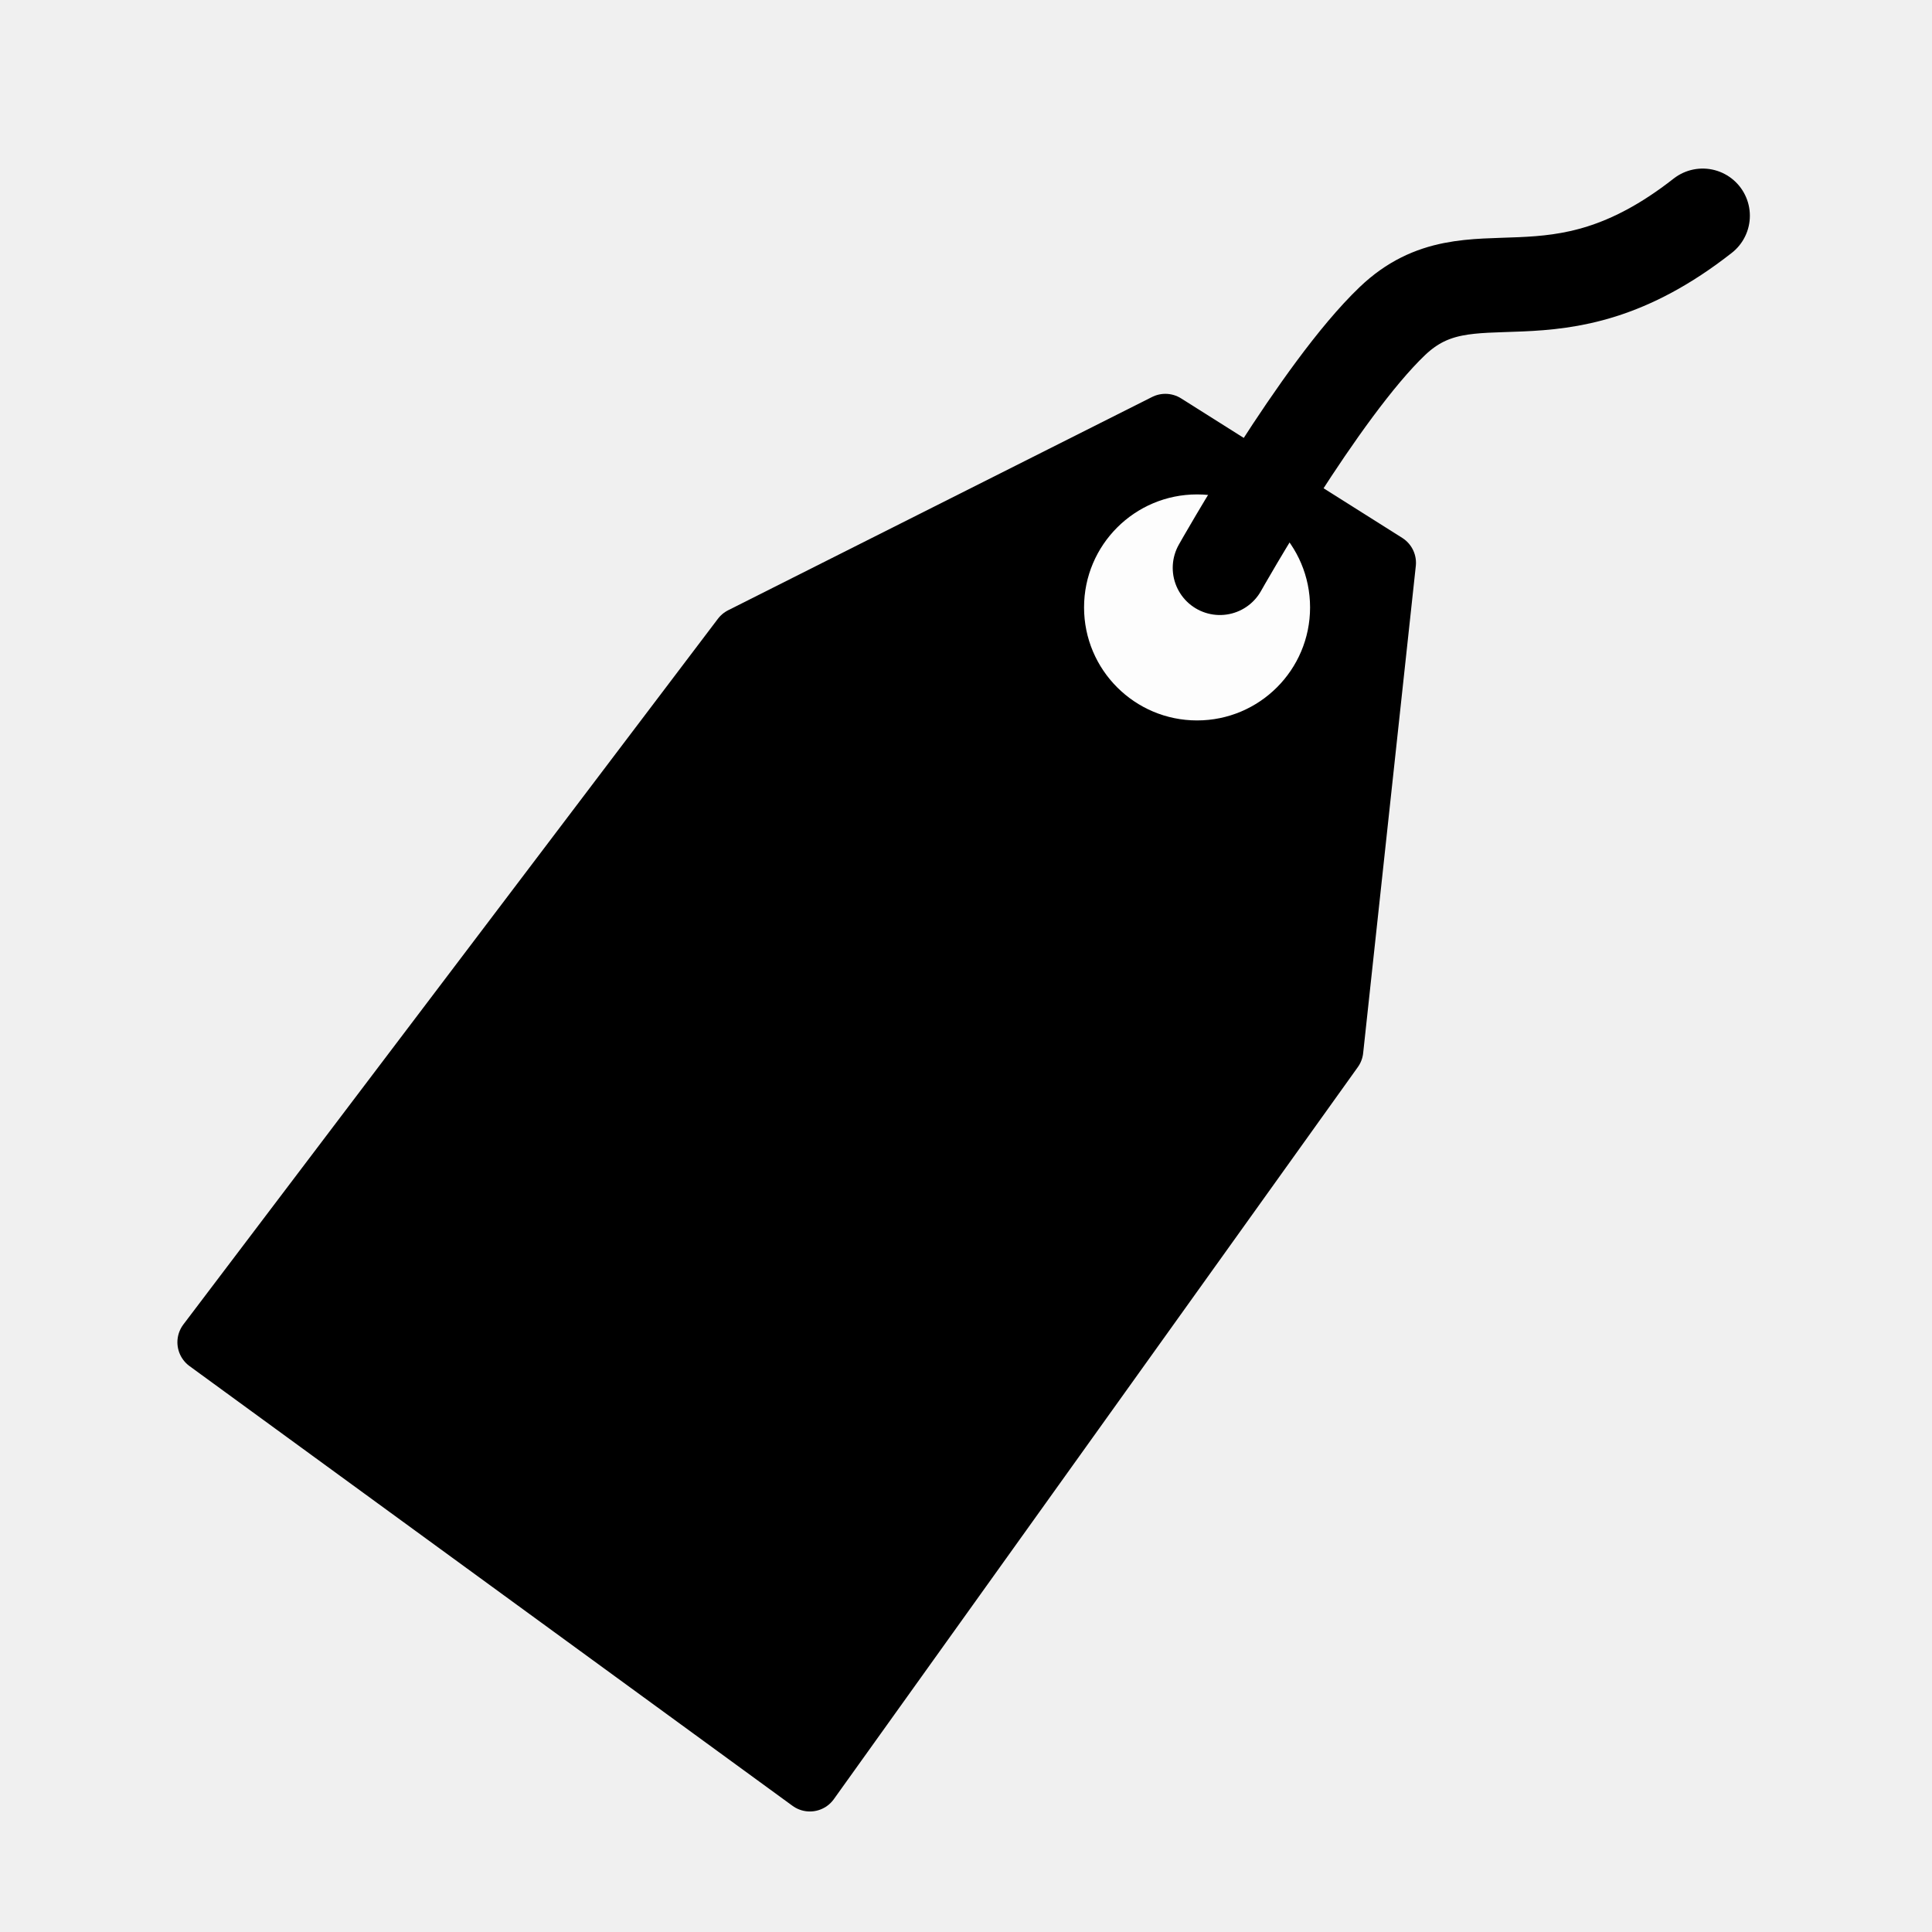
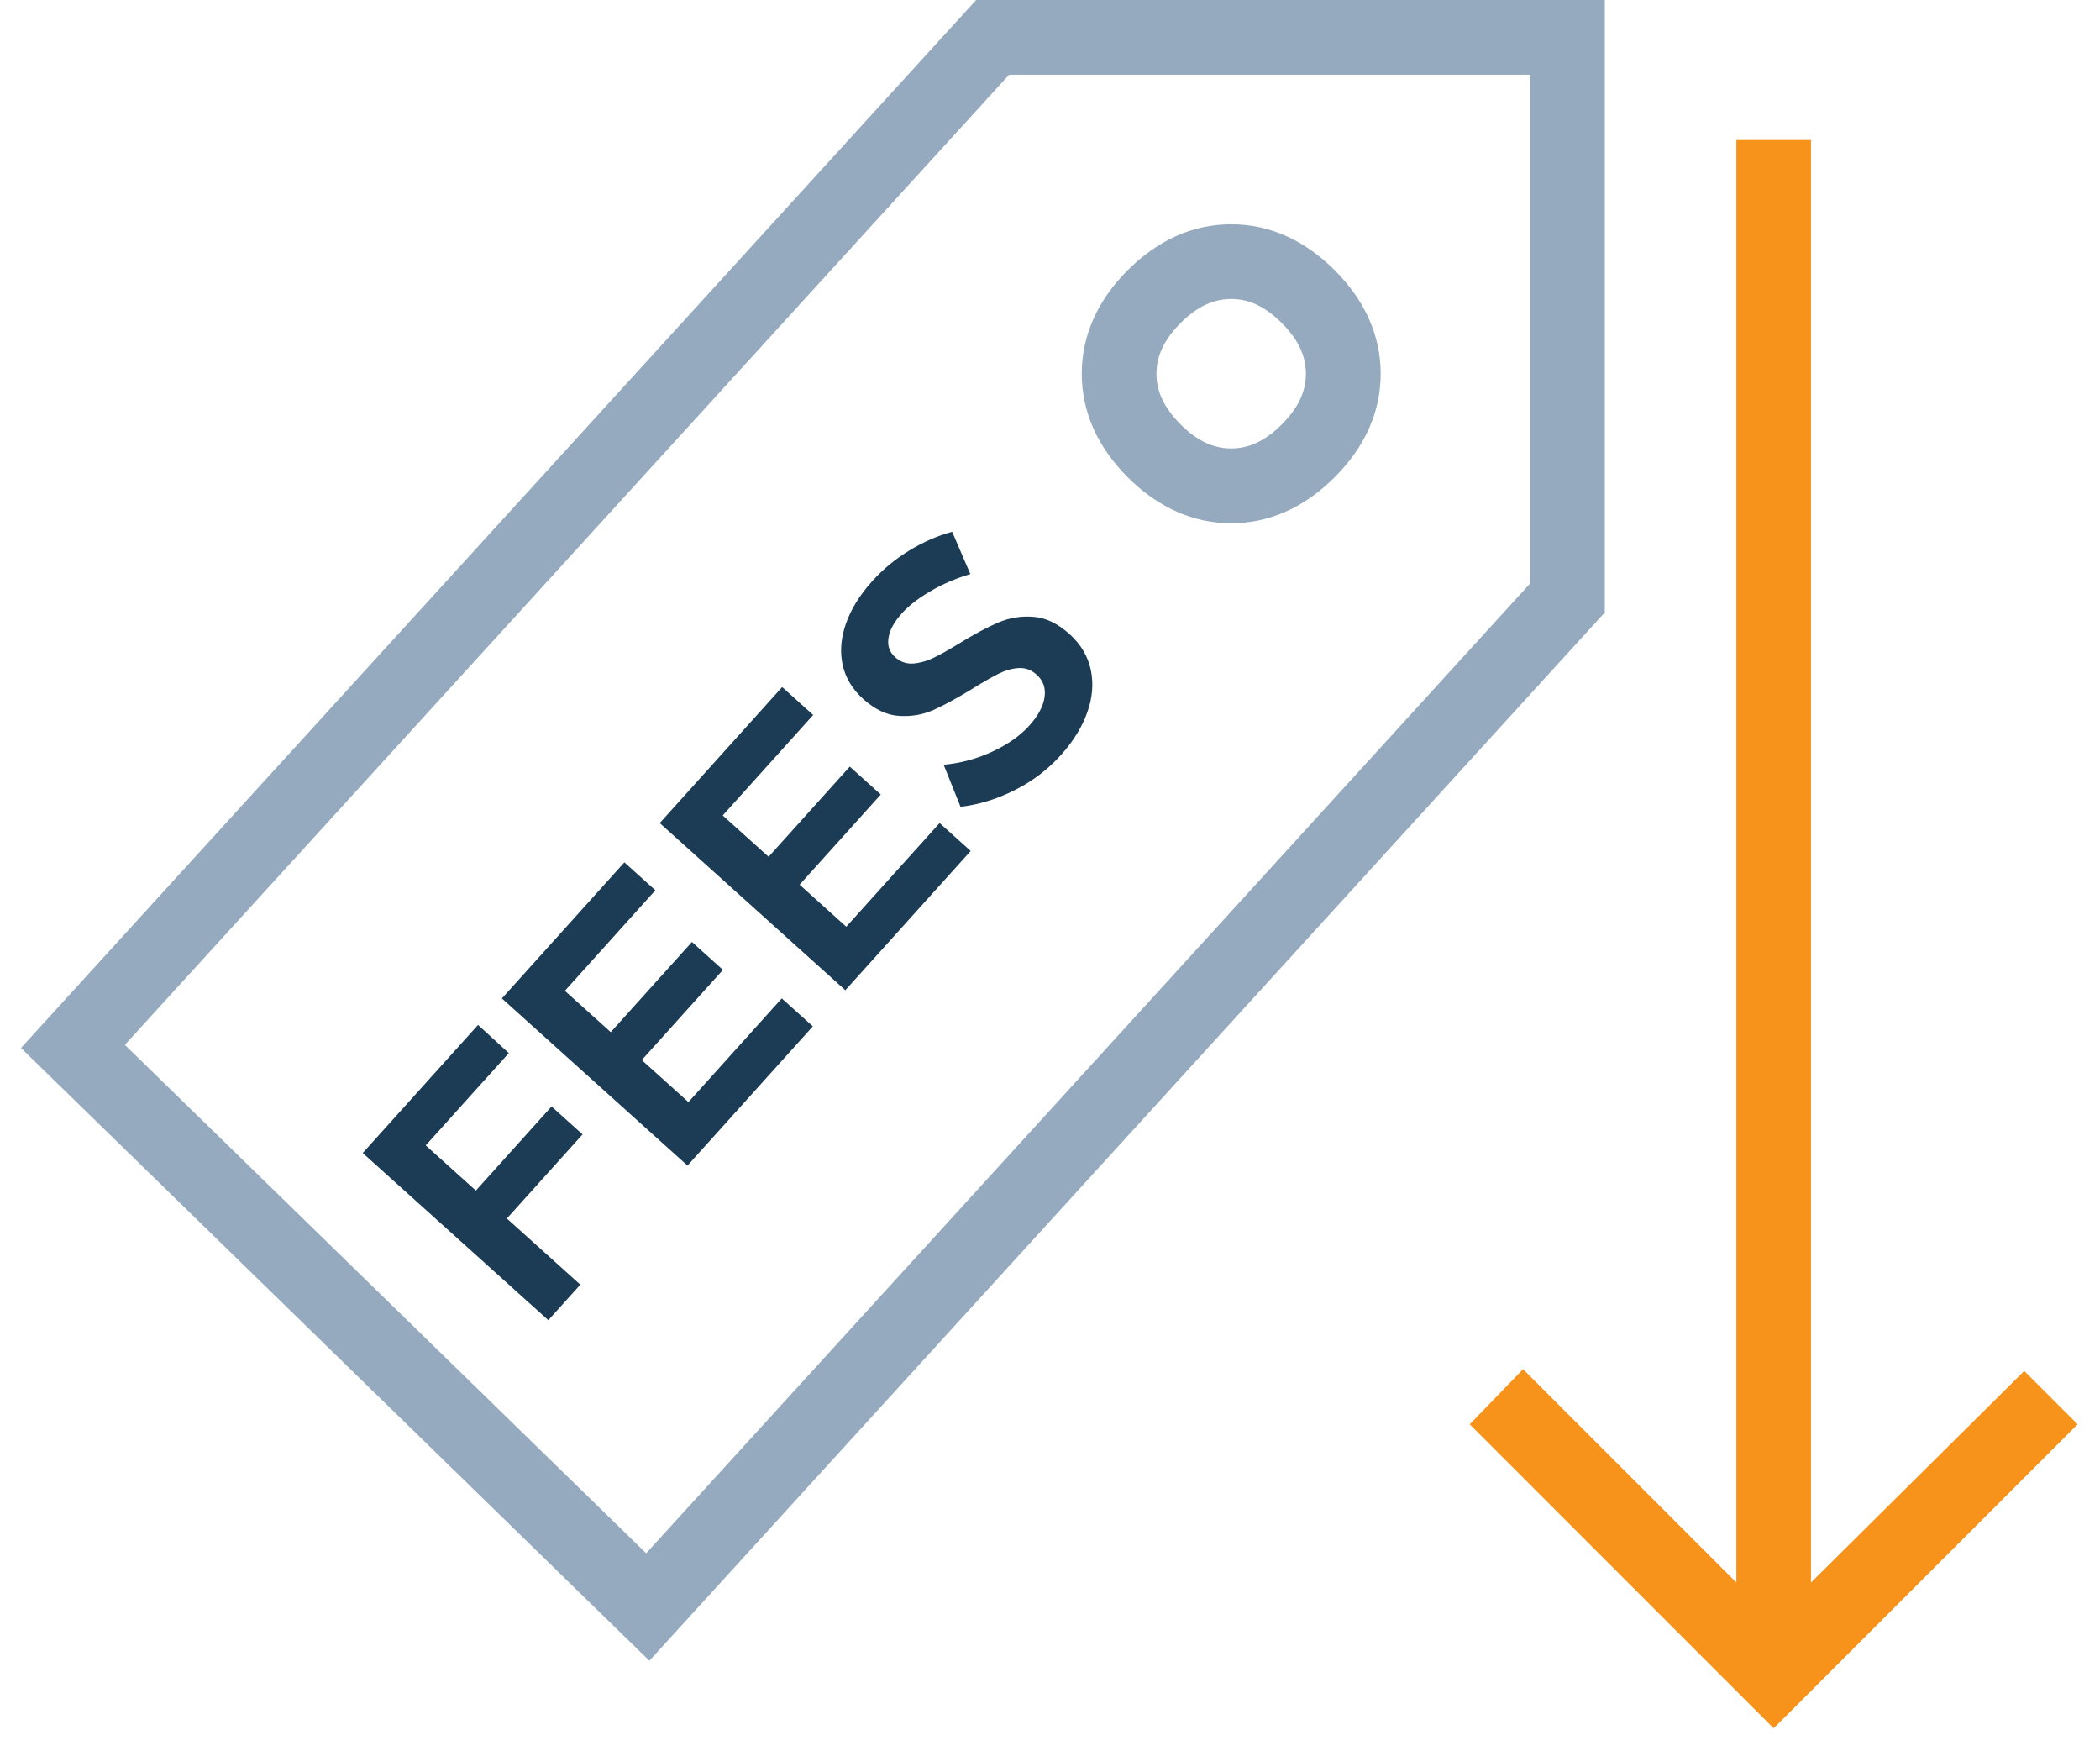
- <svg xmlns="http://www.w3.org/2000/svg" width="48" height="48">
-   <g>
-     <path d="M28.953 10.517l-10.533 5.299-13.28 17.532 14.981 10.925 13.018-18.187 1.308-12.103z" stroke="#000" stroke-width="1.465" stroke-linecap="round" stroke-linejoin="round" />
-     <path d="M20.529 11.243a1.457 1.457 0 1 1-2.914 0 1.457 1.457 0 1 1 2.914 0z" transform="matrix(1.927 0 0 1.927 -7.011 -6.574)" opacity=".99" fill="#fff" />
-     <path d="M30.308 14.108s2.481-4.411 4.286-6.132c1.968-1.877 3.969.316 7.709-2.616" stroke="#000" stroke-width="2.344" stroke-linecap="round" stroke-linejoin="round" fill="none" />
+ <svg xmlns="http://www.w3.org/2000/svg" xmlns:xlink="http://www.w3.org/1999/xlink" width="60" height="50" viewBox="0 0 60 50" version="1.1">
+   <g id="Canvas" transform="matrix(2 0 0 2 -10060 -3638)">
+     <rect x="5030" y="1819" width="30" height="25" fill="#FFFFFF" />
+     <clipPath id="clip-0" clip-rule="evenodd">
+       <path d="M 4815 -244L 6415 -244L 6415 3494L 4815 3494L 4815 -244Z" fill="#FFFFFF" />
+     </clipPath>
+     <g id="19/01/18 Bitcoin.org ver3 Desktop 1200px  " clip-path="url(#clip-0)">
+       <path d="M 4815 -244L 6415 -244L 6415 3494L 4815 3494L 4815 -244Z" fill="#FFFFFF" />
+       <g id="//Content">
+         <g id="Get started with">
+           <g id="features">
+             <g id="3">
+               <g id="icon/low processing">
+                 <g id="icon/low processing">
+                   <g id="ion-android-arrow-forward - Ionicons">
+                     <use xlink:href="#path0_fill" transform="matrix(6.12323e-17 1 -1 6.12323e-17 5059.68 1821)" fill="#F7931A" />
+                   </g>
+                   <g id="ion-ios-pricetag - Ionicons">
+                     <use xlink:href="#path1_fill" transform="translate(5030.3 1819)" fill="#95AABF" />
+                   </g>
+                   <g id="FEES">
+                     <use xlink:href="#path2_fill" transform="matrix(0.669131 -0.743145 0.743145 0.669131 5035.14 1835.43)" fill="#1C3C55" />
+                   </g>
+                 </g>
+               </g>
+             </g>
+           </g>
+         </g>
+       </g>
+     </g>
  </g>
+   <defs>
+     <path id="path0_fill" fill-rule="evenodd" d="M 0 4.875L 0 3.809L 20.602 3.809L 17.58 0.762L 18.342 0L 22.684 4.342L 18.342 8.684L 17.555 7.922L 20.602 4.875L 0 4.875Z" />
+     <path id="path1_fill" fill-rule="evenodd" d="M 22.626 8.747L 22.626 0L 13.645 0L 0 14.967L 8.977 23.719L 22.626 8.747ZM 8.931 22.184L 1.484 14.923L 14.116 1.067L 21.559 1.067L 21.559 8.333L 8.931 22.184ZM 17.289 7.473C 16.74 7.473 16.24 7.245 15.81 6.816C 15.381 6.386 15.154 5.886 15.154 5.338C 15.154 4.789 15.381 4.289 15.81 3.859C 16.24 3.43 16.74 3.203 17.289 3.203C 17.838 3.203 18.337 3.43 18.767 3.859C 19.197 4.289 19.424 4.789 19.424 5.338C 19.424 5.886 19.197 6.386 18.767 6.816C 18.337 7.245 17.838 7.473 17.289 7.473ZM 18.012 6.061C 17.774 6.299 17.541 6.405 17.289 6.405C 17.037 6.405 16.803 6.299 16.565 6.061C 16.328 5.823 16.221 5.589 16.221 5.338C 16.221 5.086 16.328 4.852 16.565 4.614C 16.803 4.376 17.037 4.27 17.289 4.27C 17.541 4.27 17.774 4.376 18.012 4.614C 18.25 4.852 18.356 5.086 18.356 5.338C 18.356 5.589 18.25 5.823 18.012 6.061Z" />
+     <path id="path2_fill" fill-rule="evenodd" d="M 0 0.056L 2.462 0.056L 2.457 0.652L 0.683 0.652L 0.683 1.616L 2.299 1.616L 2.299 2.212L 0.683 2.212L 0.683 3.624L 0 3.624L 0 0.056ZM 2.971 0.056L 5.586 0.056L 5.586 0.652L 3.654 0.652L 3.654 1.534L 5.387 1.534L 5.387 2.13L 3.654 2.13L 3.654 3.027L 5.647 3.027L 5.647 3.624L 2.971 3.624L 2.971 0.056ZM 6.341 0.056L 8.955 0.056L 8.955 0.652L 7.024 0.652L 7.024 1.534L 8.757 1.534L 8.757 2.13L 7.024 2.13L 7.024 3.027L 9.017 3.027L 9.017 3.624L 6.341 3.624L 6.341 0.056ZM 11.389 0.714C 11.197 0.652 11.028 0.622 10.882 0.622C 10.719 0.622 10.59 0.652 10.495 0.714C 10.4 0.775 10.352 0.86 10.352 0.968C 10.352 1.067 10.385 1.149 10.451 1.216C 10.518 1.282 10.601 1.336 10.701 1.379C 10.802 1.421 10.938 1.468 11.111 1.519C 11.353 1.59 11.551 1.662 11.705 1.733C 11.86 1.804 11.992 1.91 12.1 2.049C 12.209 2.188 12.264 2.372 12.264 2.599C 12.264 2.817 12.205 3.006 12.088 3.168C 11.97 3.329 11.809 3.452 11.603 3.537C 11.398 3.622 11.162 3.665 10.898 3.665C 10.619 3.665 10.347 3.613 10.082 3.509C 9.817 3.406 9.586 3.267 9.389 3.094L 9.674 2.513C 9.854 2.679 10.056 2.81 10.281 2.905C 10.505 3 10.714 3.048 10.908 3.048C 11.098 3.048 11.248 3.011 11.356 2.938C 11.465 2.865 11.519 2.766 11.519 2.64C 11.519 2.538 11.486 2.454 11.42 2.388C 11.354 2.322 11.27 2.268 11.168 2.227C 11.066 2.187 10.926 2.141 10.75 2.09C 10.508 2.018 10.311 1.949 10.158 1.881C 10.005 1.813 9.875 1.71 9.766 1.572C 9.657 1.435 9.603 1.254 9.603 1.03C 9.603 0.822 9.658 0.641 9.768 0.487C 9.879 0.332 10.035 0.212 10.237 0.127C 10.44 0.042 10.673 -2.77556e-17 10.938 0C 11.169 1.38778e-17 11.398 0.034 11.624 0.102C 11.85 0.17 12.051 0.262 12.228 0.377L 11.953 0.974C 11.769 0.861 11.581 0.775 11.389 0.714Z" />
+   </defs>
</svg>
